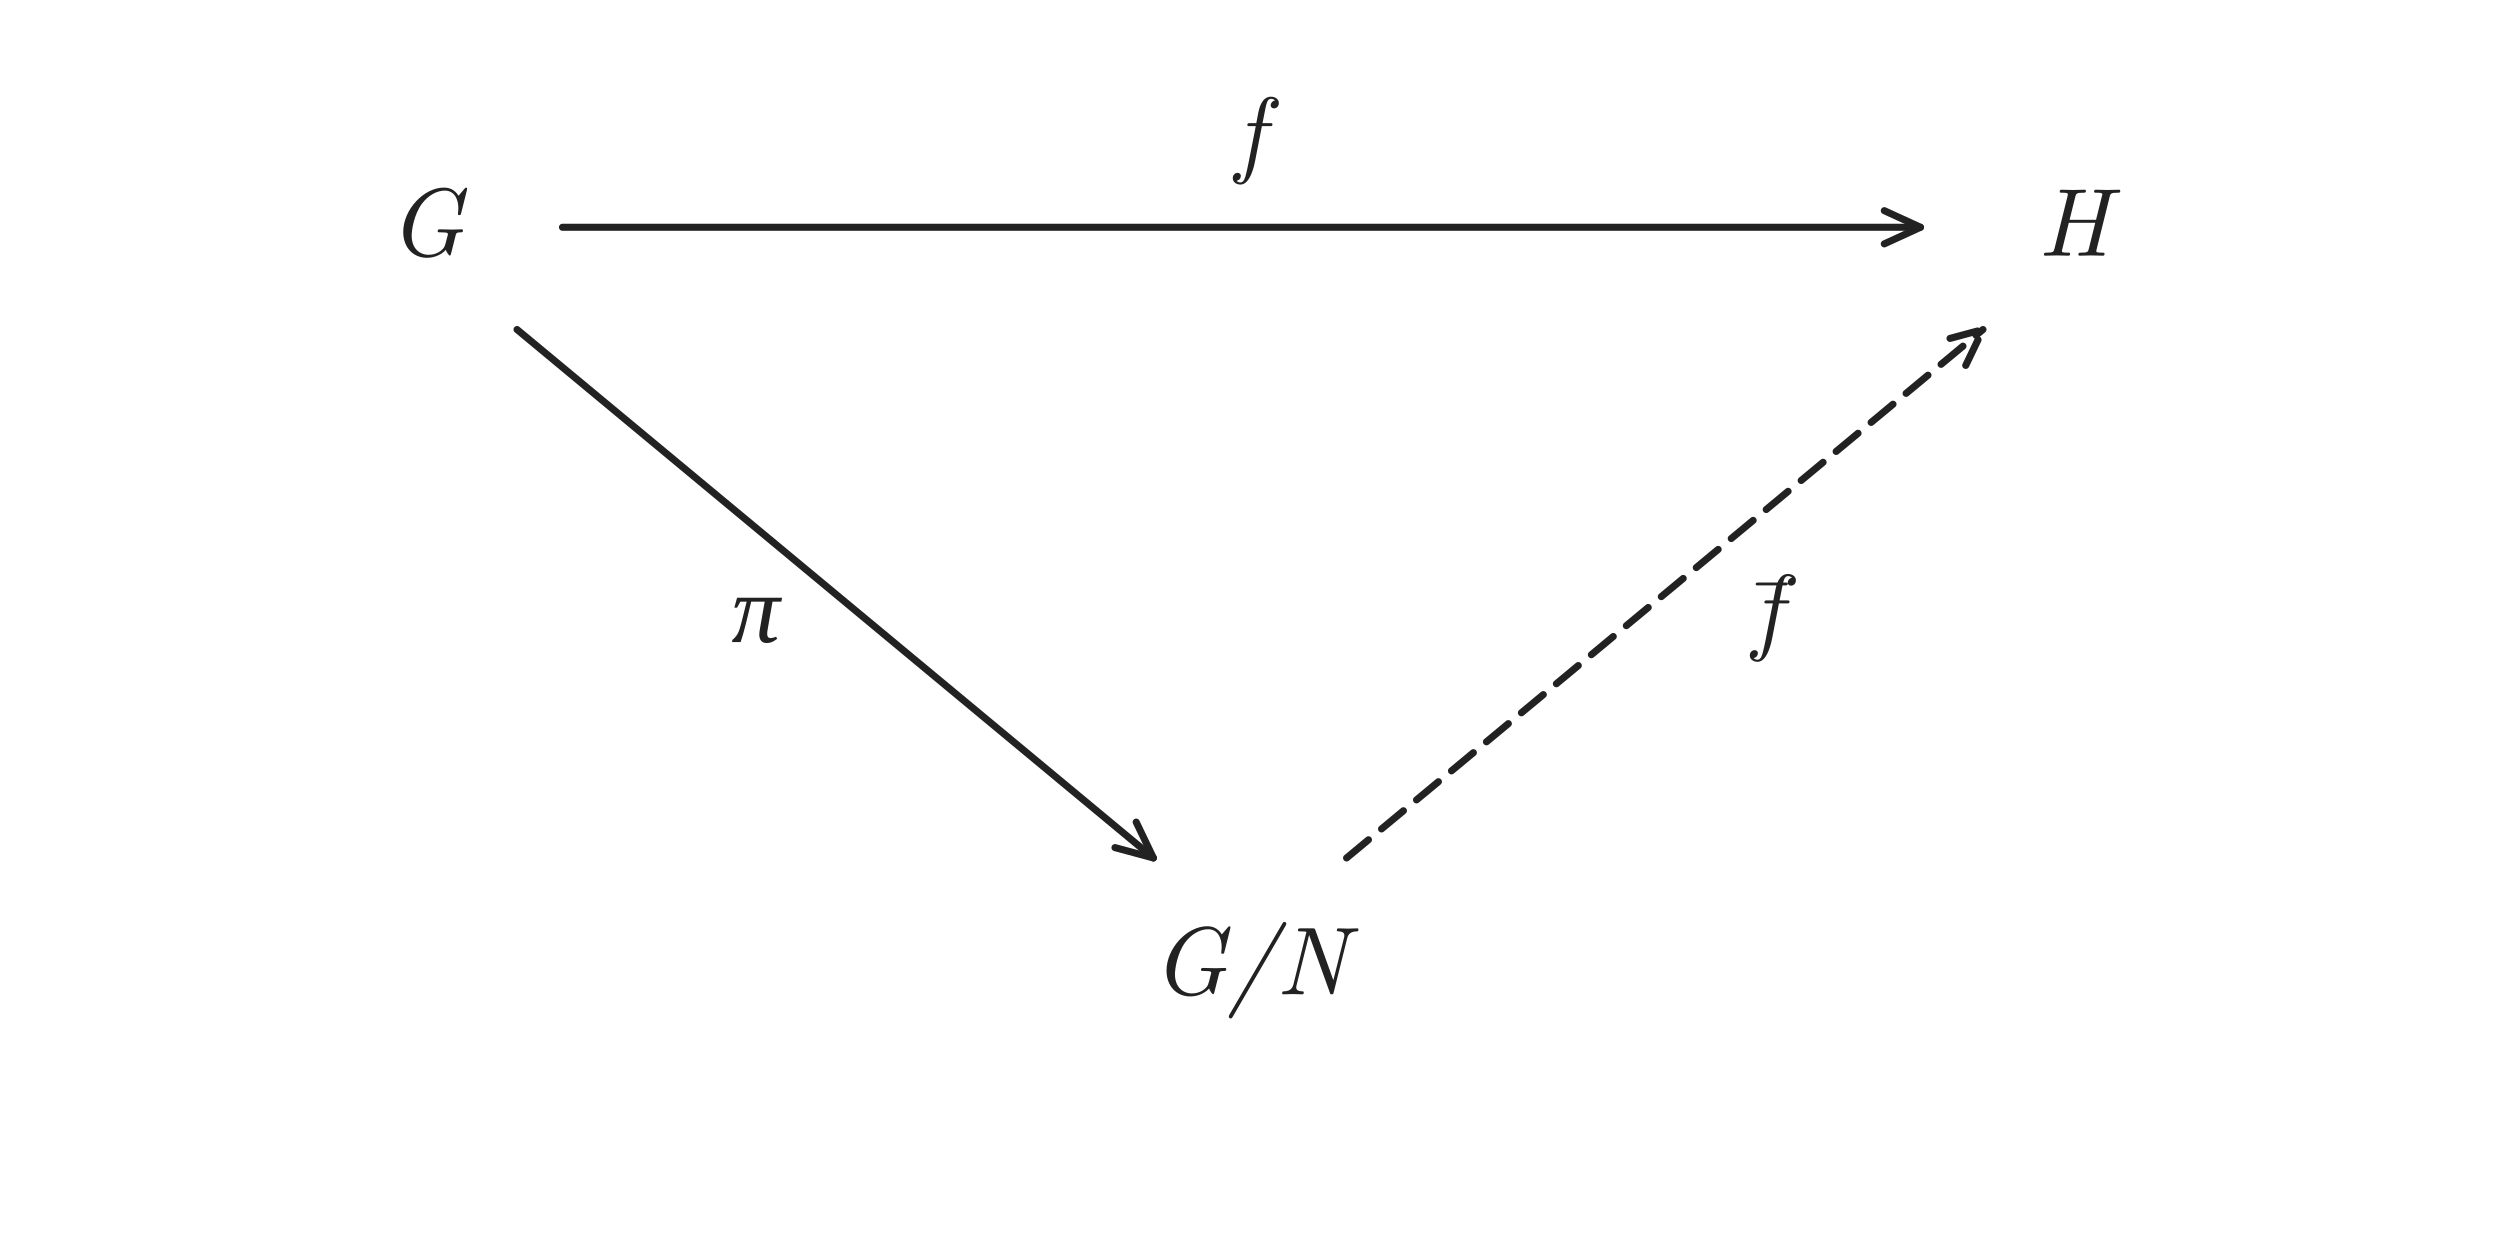
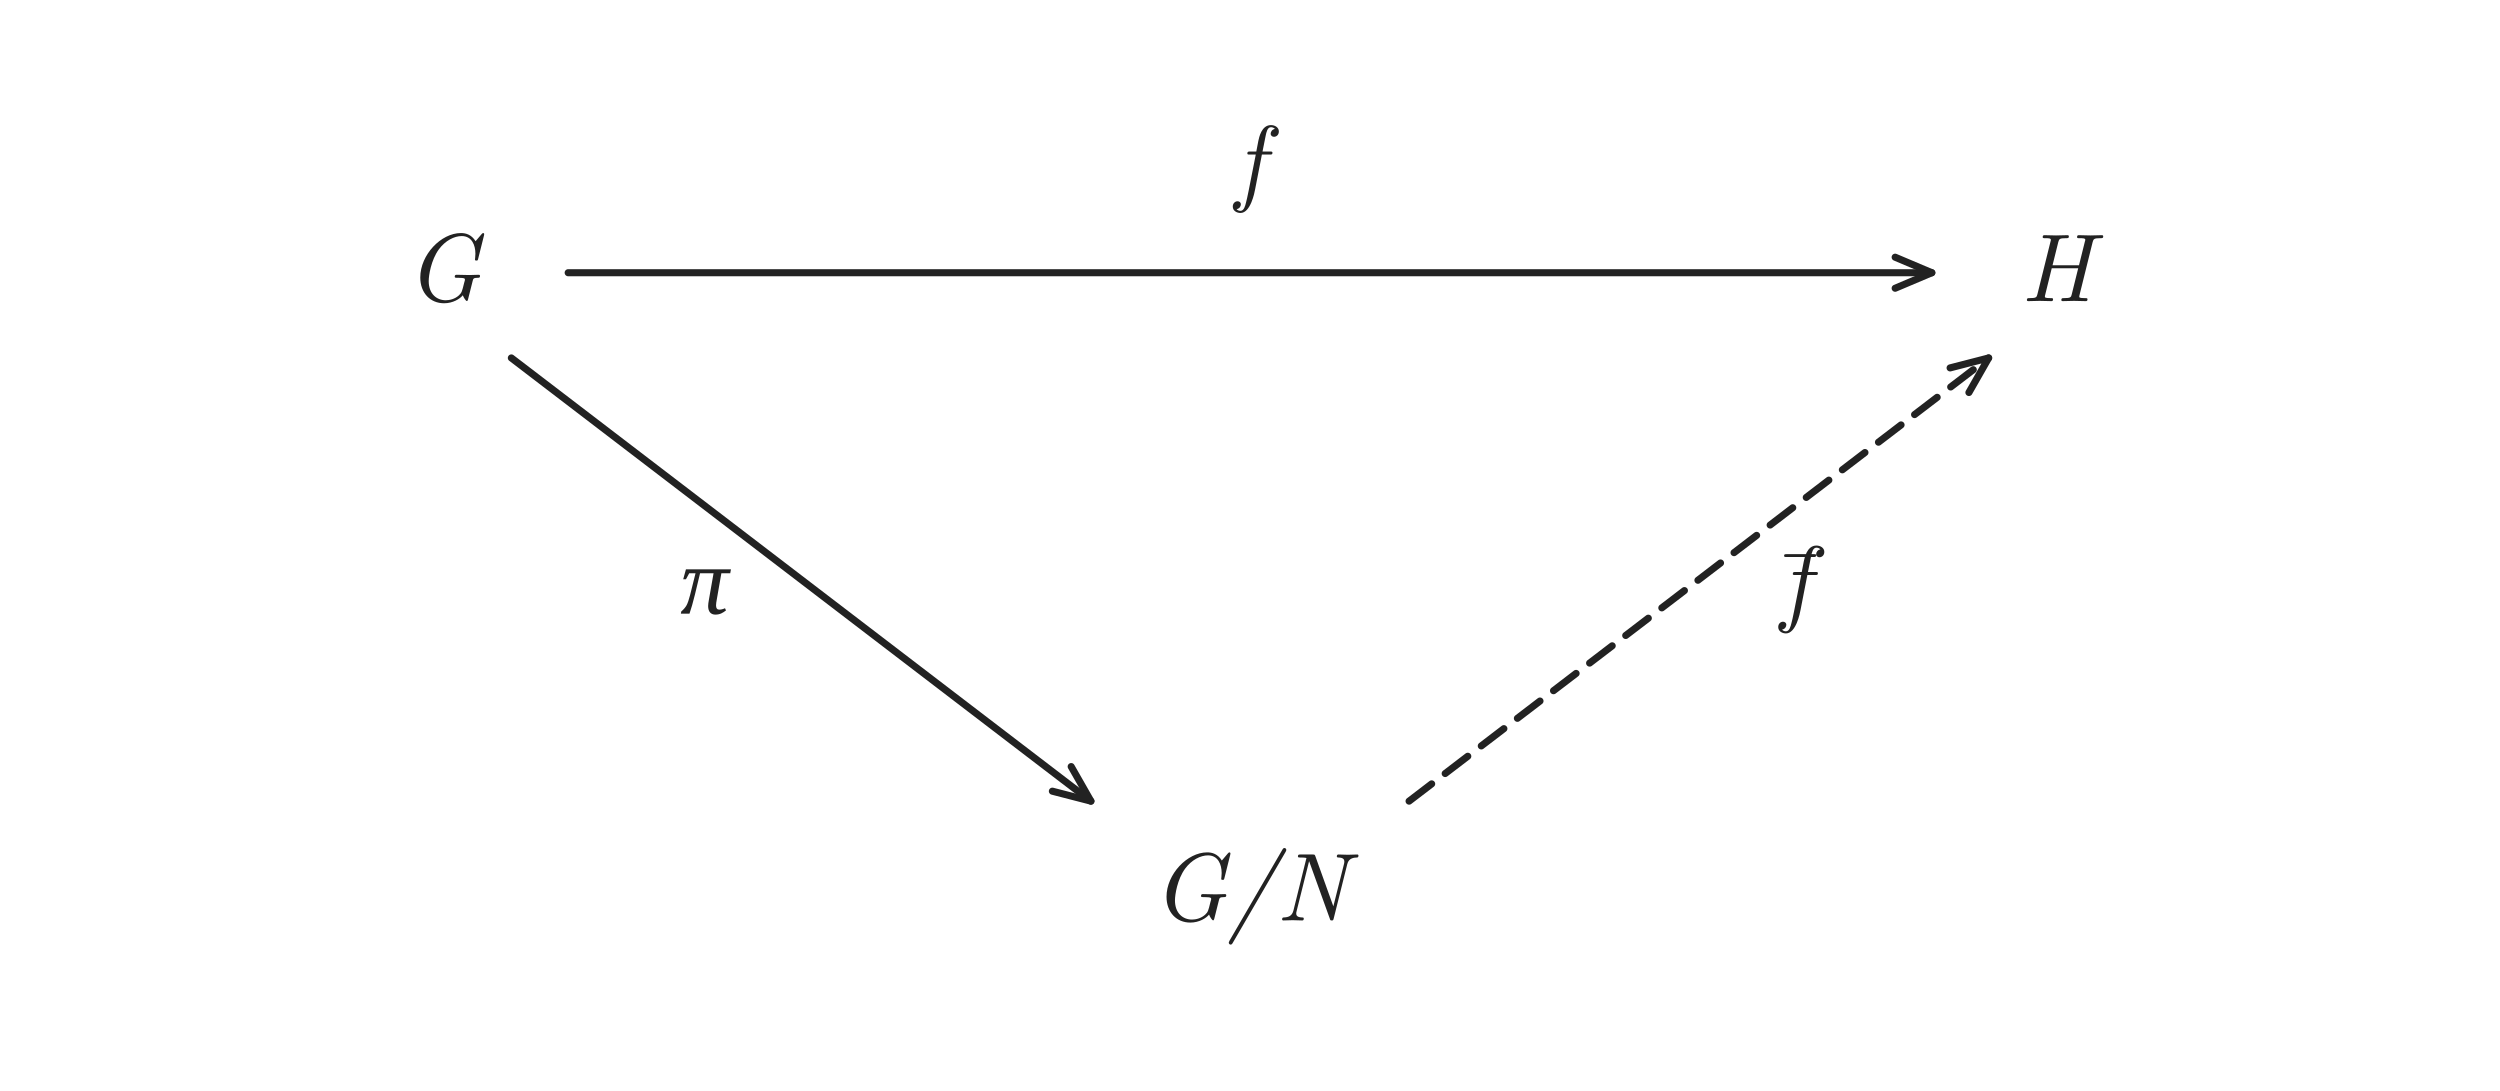
- <svg xmlns="http://www.w3.org/2000/svg" viewBox="0 0 440 220" role="img">
-   <rect width="440" height="220" fill="#fff" />
+ <svg xmlns="http://www.w3.org/2000/svg" viewBox="0 0 440 192" role="img">
+   <rect width="440" height="192" fill="#fff" />
  <g font-family="'Latin Modern Roman','CMU Serif','STIX Two Text','Times New Roman',serif" font-size="17" fill="none" stroke="#222" stroke-width="1.25" stroke-linecap="round" stroke-linejoin="round">
-     <text x="75" y="45" fill="#222" stroke="none" font-style="italic" text-anchor="middle">G</text>
-     <text x="365" y="45" fill="#222" stroke="none" font-style="italic" text-anchor="middle">H</text>
-     <text x="220" y="175" fill="#222" stroke="none" font-style="italic" text-anchor="middle">G/N</text>
-     <line x1="99" y1="40" x2="338" y2="40" />
-     <path d="M331.64 42.92 L338 40 L331.64 37.08" />
-     <line x1="91" y1="58" x2="203" y2="151" />
-     <path d="M196.24 149.18 L203 151 L199.97 144.69" />
-     <line x1="237" y1="151" x2="349" y2="58" stroke-dasharray="5 3" />
-     <path d="M345.97 64.31 L349 58 L342.24 59.82" stroke-dasharray="5 3" />
-     <text x="220" y="29" fill="#222" stroke="none" font-style="italic" text-anchor="middle">f</text>
-     <text x="133" y="113" fill="#222" stroke="none" font-style="italic" text-anchor="middle">π</text>
-     <text x="311" y="113" fill="#222" stroke="none" font-style="italic" text-anchor="middle">f̄</text>
+     <text x="78" y="53" fill="#222" stroke="none" font-style="italic" text-anchor="middle">G</text>
+     <text x="362" y="53" fill="#222" stroke="none" font-style="italic" text-anchor="middle">H</text>
+     <text x="220" y="162" fill="#222" stroke="none" font-style="italic" text-anchor="middle">G/N</text>
+     <line x1="100" y1="48" x2="340" y2="48" />
+     <path d="M333.55 50.73 L340 48 L333.55 45.27" stroke-dasharray="none" />
+     <line x1="90" y1="63" x2="192" y2="141" />
+     <path d="M185.22 139.25 L192 141 L188.53 134.92" stroke-dasharray="none" />
+     <line x1="248" y1="141" x2="350" y2="63" stroke-dasharray="5 3" />
+     <path d="M346.53 69.08 L350 63 L343.22 64.75" stroke-dasharray="none" />
+     <text x="220" y="34" fill="#222" stroke="none" font-style="italic" text-anchor="middle">f</text>
+     <text x="124" y="108" fill="#222" stroke="white" font-style="italic" text-anchor="middle" stroke-width="3" paint-order="stroke fill">π</text>
+     <text x="316" y="108" fill="#222" stroke="white" font-style="italic" text-anchor="middle" stroke-width="3" paint-order="stroke fill">f̄</text>
  </g>
</svg>
